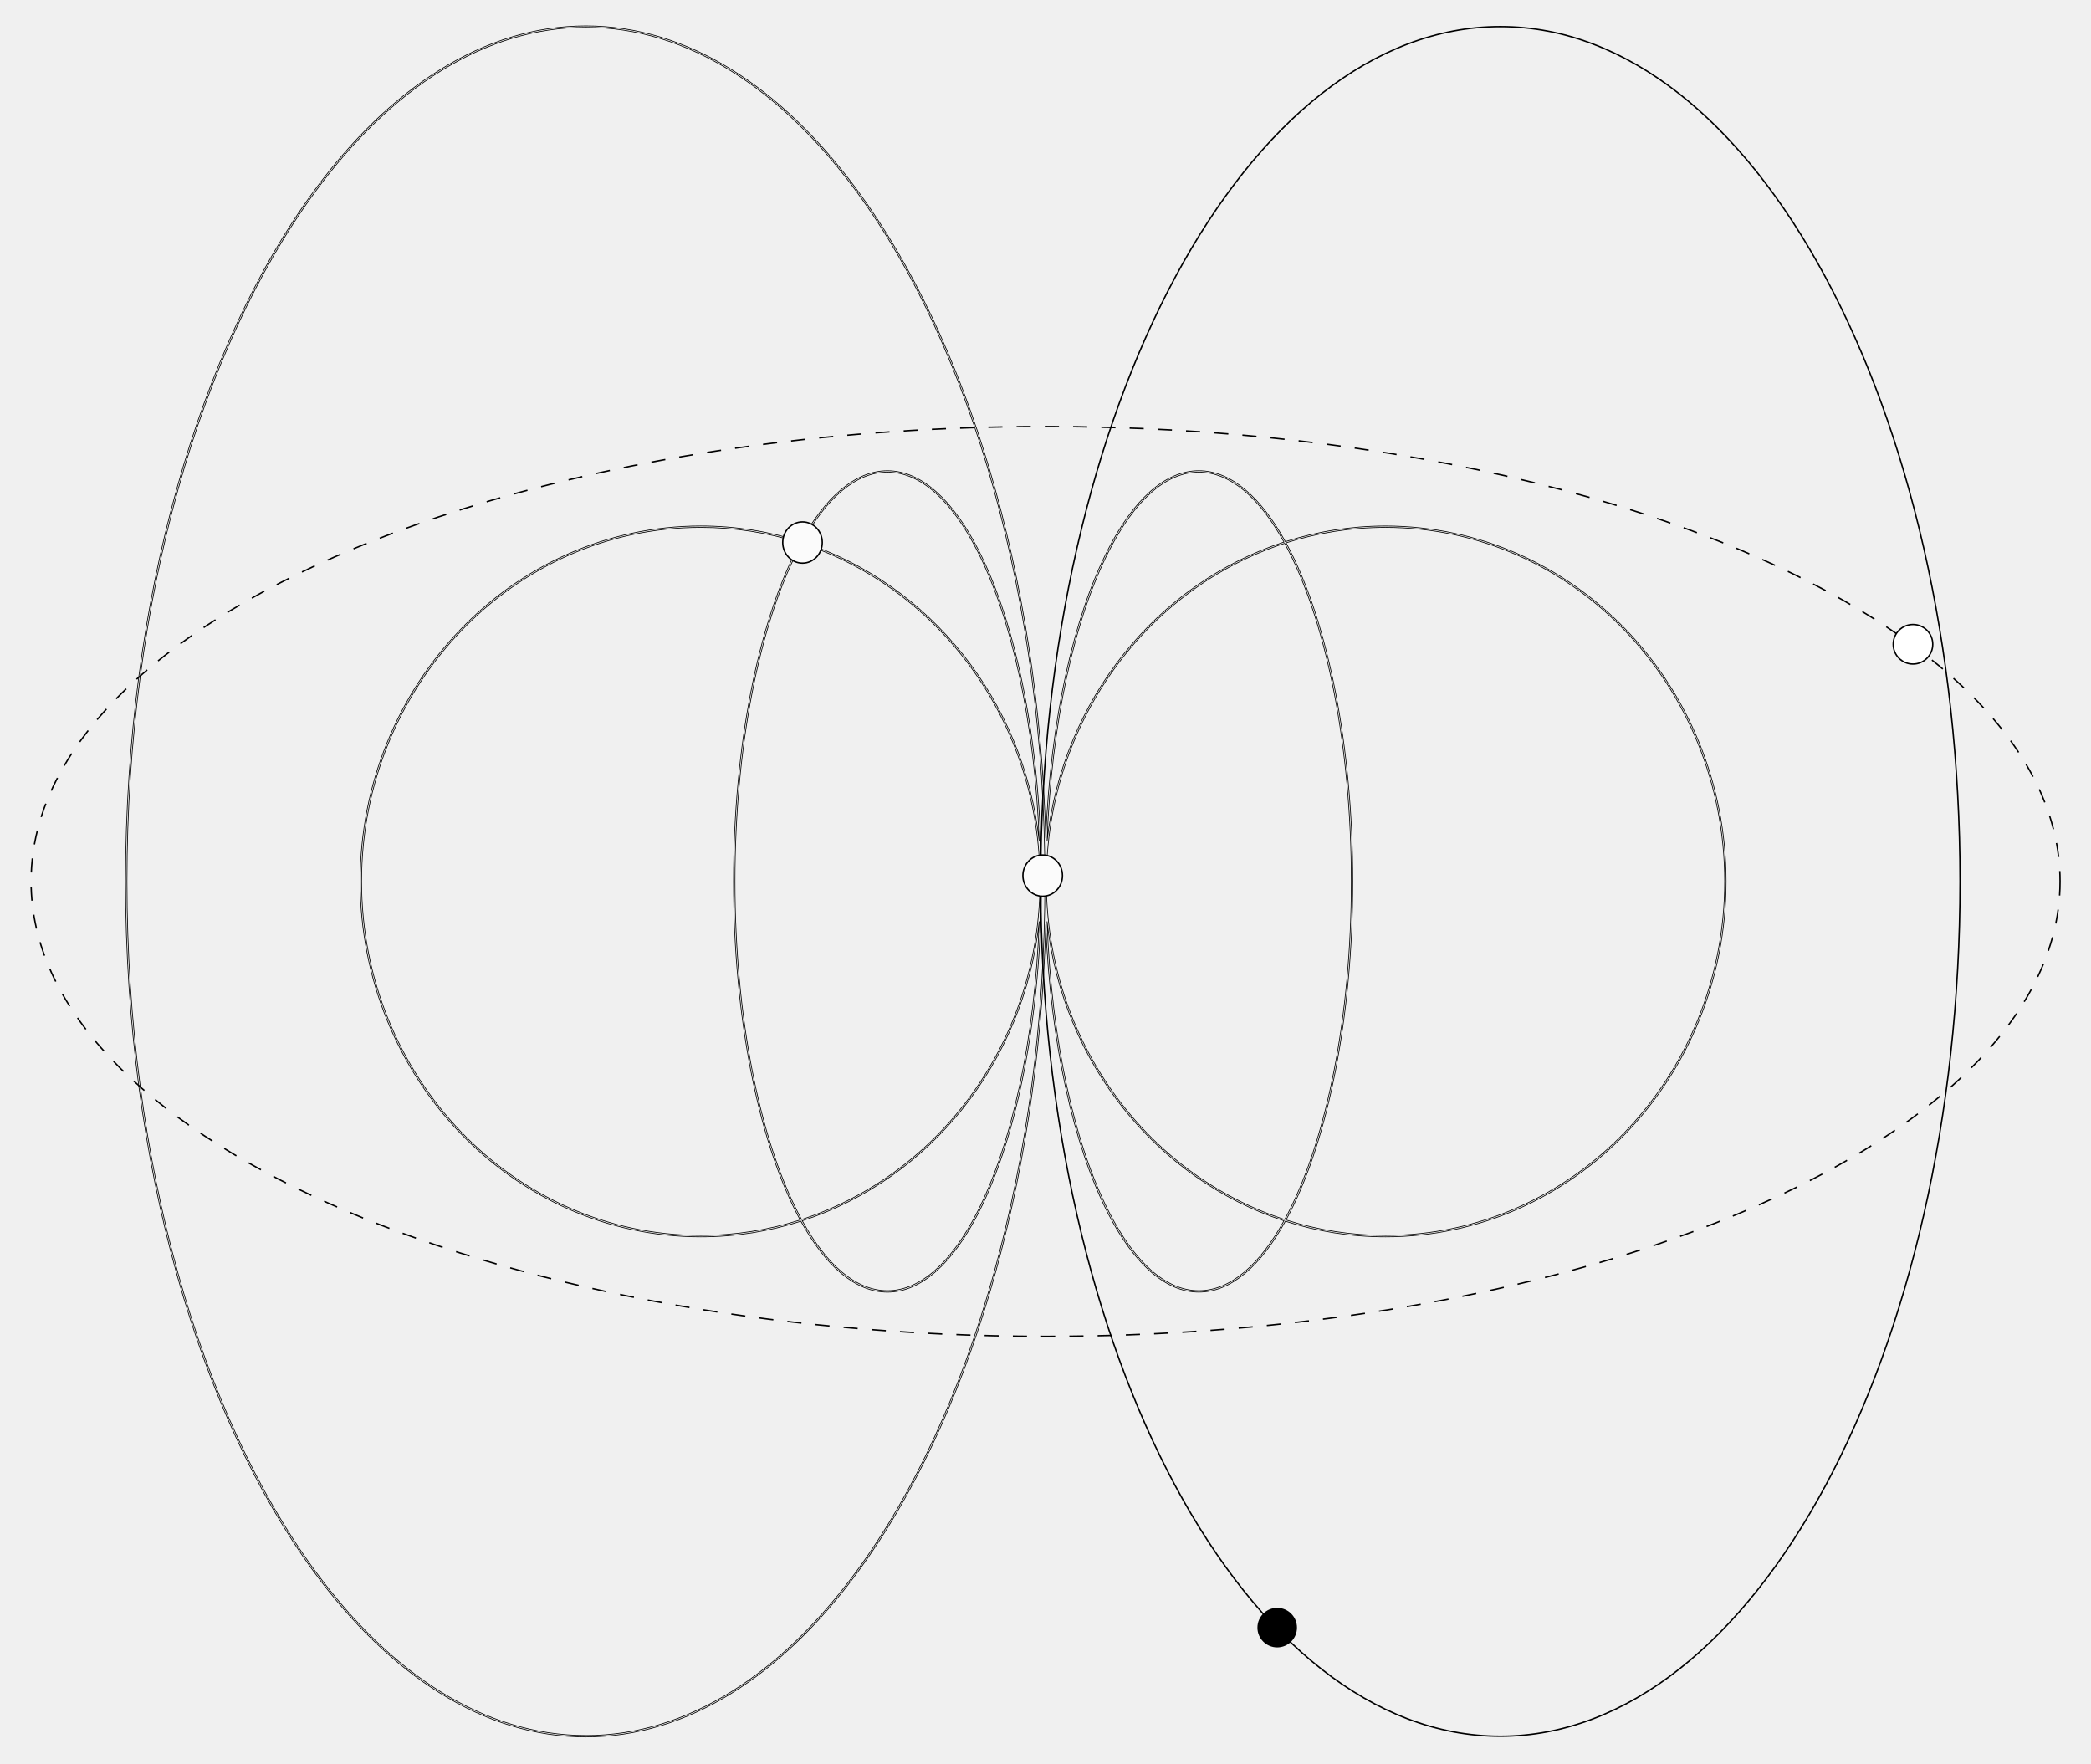
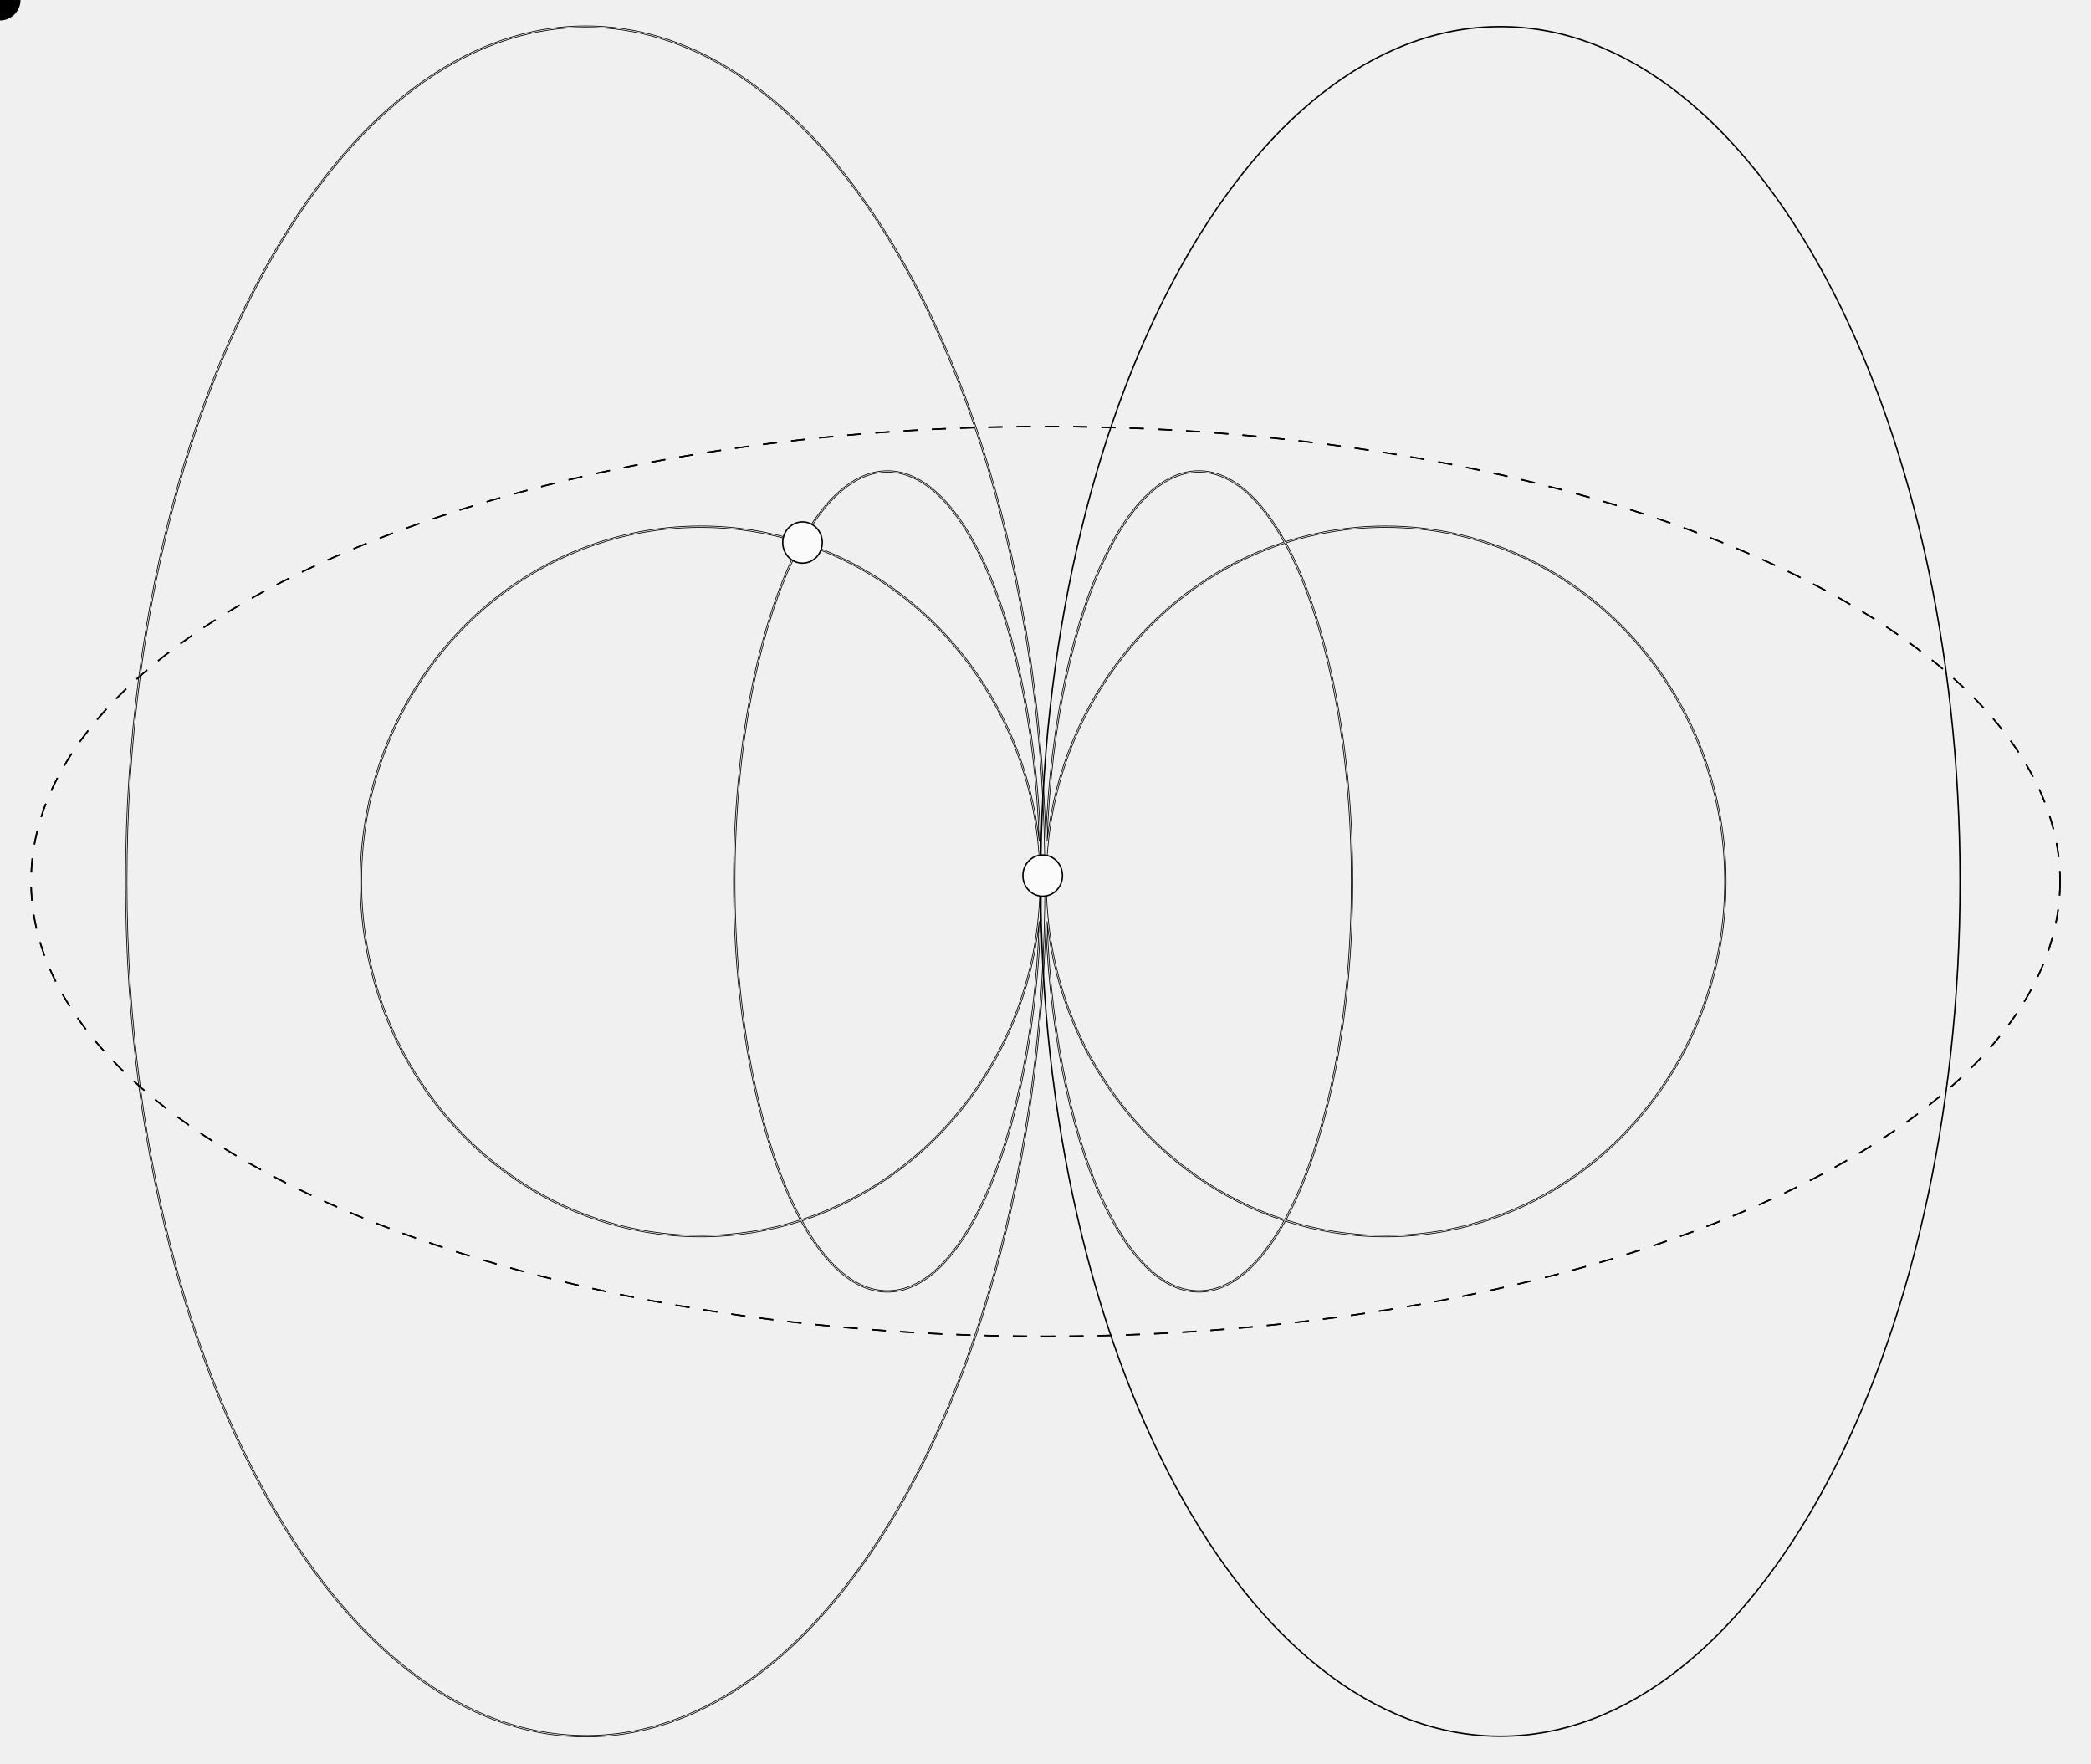
<svg xmlns="http://www.w3.org/2000/svg" width="740px" height="624px" viewBox="0 0 740 624" version="1.1" fill-rule="evenodd" clip-rule="evenodd" stroke-miterlimit="10">
-   <path d="M530.97 614.43c89.84 0 162.68-135.43 162.68-302.5S620.8 9.43 530.97 9.43c-89.85 0-162.68 135.43-162.68 302.5s72.83 302.5 162.68 302.5Z" fill="none" stroke="#000" stroke-width=".5" />
+   <path id="path1" d="M530.97 614.43c89.84 0 162.68-135.43 162.68-302.5S620.8 9.43 530.97 9.43c-89.85 0-162.68 135.43-162.68 302.5s72.83 302.5 162.68 302.5Z" fill="none" stroke="#000" stroke-width=".5">
+     <animate attributeName="stroke-dashoffset" from="1000" to="0" dur="5s" fill="freeze" />
+   </path>
  <path d="M370.08 327.2c1.63 41.8 9.9 78.34 21.93 101.94 9.03 17.7 20.2 28.13 32.25 28.13 11.34 0 21.9-9.23 30.63-25.09 11.2 3.6 23.1 5.53 35.44 5.53 66.56 0 120.53-56.31 120.53-125.78S556.9 186.15 490.32 186.15c-12.33 0-24.23 1.94-35.43 5.53-8.73-15.86-19.3-25.1-30.63-25.1-12.06 0-23.22 10.43-32.25 28.14-12.03 23.6-20.3 60.13-21.93 101.95-2.5-94.02-28.1-176.75-66.45-229.02-26.97-36.77-60.26-58.47-96.27-58.47s-69.3 21.7-96.28 58.47c-40.41 55.07-66.65 143.98-66.65 244.28 0 100.3 26.24 189.2 66.65 244.28 26.97 36.77 60.27 58.47 96.28 58.47 36 0 69.3-21.7 96.27-58.47 38.35-52.26 63.94-135 66.45-229.02ZM207.36 614.17c-35.87 0-69.01-21.64-95.88-58.26C71.12 500.9 44.93 412.1 44.93 311.93s26.2-188.98 66.55-243.99c26.87-36.62 60.01-58.26 95.88-58.26 35.86 0 69 21.64 95.87 58.26 40.36 55.01 66.56 143.81 66.56 244 0 100.17-26.2 188.97-66.56 243.98-26.87 36.62-60 58.26-95.87 58.26Zm76.07-422.5c-11.2-3.6-23.1-5.53-35.43-5.53-66.57 0-120.54 56.31-120.54 125.78S181.43 437.71 248 437.71c12.33 0 24.24-1.94 35.43-5.53 8.73 15.86 19.3 25.1 30.64 25.1 12.05 0 23.21-10.43 32.24-28.14 13.47-26.43 22.23-69.08 22.23-117.2v-.01c0-48.13-8.76-90.78-22.23-117.21-9.03-17.7-20.2-28.13-32.24-28.13-11.35 0-21.9 9.23-30.64 25.09Zm87.11 134.4c1.53 42.19 9.8 79.08 21.92 102.83 8.92 17.5 19.9 27.86 31.8 27.86 11.18 0 21.54-9.14 30.14-24.74-44.86-14.6-78.48-55.82-83.86-105.95Zm-2.76 0c-5.38 50.14-39 91.35-83.86 105.95 8.6 15.6 18.96 24.74 30.15 24.74 11.9 0 22.88-10.36 31.8-27.86 12.1-23.75 20.38-60.64 21.91-102.83Zm-84.6-133.96a115.38 115.38 0 0 0-35.18-5.47c-66.3 0-120.04 56.1-120.04 125.28 0 69.19 53.74 125.28 120.04 125.28 12.24 0 24.06-1.92 35.19-5.47-.46-.85-.92-1.72-1.37-2.6-13.47-26.43-22.22-69.08-22.22-117.21 0-48.13 8.75-90.78 22.22-117.21.45-.88.9-1.75 1.37-2.6Zm171.95 239.62a115.39 115.39 0 0 0 35.2 5.47c66.3 0 120.03-56.1 120.03-125.28 0-69.19-53.74-125.28-120.04-125.28-12.24 0-24.06 1.92-35.19 5.47.46.85.92 1.72 1.37 2.6 13.47 26.43 22.23 69.08 22.23 117.21 0 48.13-8.76 90.78-22.23 117.21-.45.88-.9 1.75-1.37 2.6ZM283.67 192.28c48.88 15.86 84.37 63.43 84.37 119.65 0 56.22-35.49 103.8-84.37 119.65-.47-.87-.94-1.76-1.4-2.67-13.45-26.37-22.17-68.95-22.17-116.98s8.72-90.6 22.17-116.98c.46-.91.93-1.8 1.4-2.67Zm170.98 0c.47.87.94 1.76 1.4 2.67 13.45 26.37 22.18 68.95 22.18 116.98s-8.73 90.6-22.18 116.98c-.46.91-.93 1.8-1.4 2.67-48.88-15.86-84.36-63.43-84.36-119.65 0-56.22 35.48-103.8 84.36-119.65Zm-.25-.45c-8.6-15.6-18.96-24.74-30.14-24.74-11.9 0-22.88 10.36-31.8 27.86-12.11 23.75-20.4 60.64-21.92 102.83 5.38-50.13 39-91.35 83.86-105.95Zm-86.62 105.95c-1.52-42.19-9.8-79.08-21.91-102.83-8.92-17.5-19.9-27.86-31.8-27.86-11.19 0-21.55 9.14-30.15 24.74 44.87 14.6 78.48 55.82 83.86 105.95Z" fill="none" stroke="#000" stroke-width=".25" />
  <path d="M369 317.17c3.87 0 7-3.27 7-7.3 0-4.04-3.13-7.3-7-7.3s-7 3.26-7 7.3c0 4.03 3.13 7.3 7 7.3Zm-85-117.88c3.87 0 7-3.27 7-7.3 0-4.04-3.13-7.3-7-7.3s-7 3.26-7 7.3c0 4.03 3.13 7.3 7 7.3Z" fill="#fbfbfb" fill-rule="nonzero" stroke="#000" stroke-width=".5" />
  <path d="M729.05 311.93c0 53.14-57.4 100.25-145.91 129.57-59.61 19.75-133.33 31.42-213.13 31.42C171.74 472.9 11 400.84 11 311.93c0-56.36 64.58-105.94 162.34-134.7 56.5-16.62 124.06-26.29 196.67-26.29 30.59 0 60.25 1.71 88.6 4.94 59.33 6.76 112.79 20.14 156.2 38.28 70.29 29.4 114.24 71.28 114.24 117.77Z" fill="none" stroke="#000" stroke-width=".5" stroke-dasharray="5,5" />
-   <circle class="c-animation__dot" r="7" fill="white" stroke="black" stroke-width="0.5px" style="transition: all 240ms linear 0s;" transform="translate(677,228)" />
-   <circle class="c-animation__dot" r="7" style="transition: all 240ms linear 0s;" transform="translate(452,576)" />
+   <path id="path2" d="M729.05 311.93c0 53.14-57.4 100.25-145.91 129.57-59.61 19.75-133.33 31.42-213.13 31.42C171.74 472.9 11 400.84 11 311.93c0-56.36 64.58-105.94 162.34-134.7 56.5-16.62 124.06-26.29 196.67-26.29 30.59 0 60.25 1.71 88.6 4.94 59.33 6.76 112.79 20.14 156.2 38.28 70.29 29.4 114.24 71.28 114.24 117.77Z" fill="none" stroke="#000" stroke-width=".5" stroke-dasharray="5,5">
+    
+   </path>
+   <circle r="7" fill="white" stroke="black" stroke-width="0.5px">
+     <animateMotion dur="25s" repeatCount="indefinite">
+       <mpath href="#path2" />
+     </animateMotion>
+   </circle>
+   <circle class="c-animation__dot" r="7">
+     <animateMotion dur="25s" repeatCount="indefinite">
+       <mpath href="#path1" />
+     </animateMotion>
+   </circle>
</svg>
